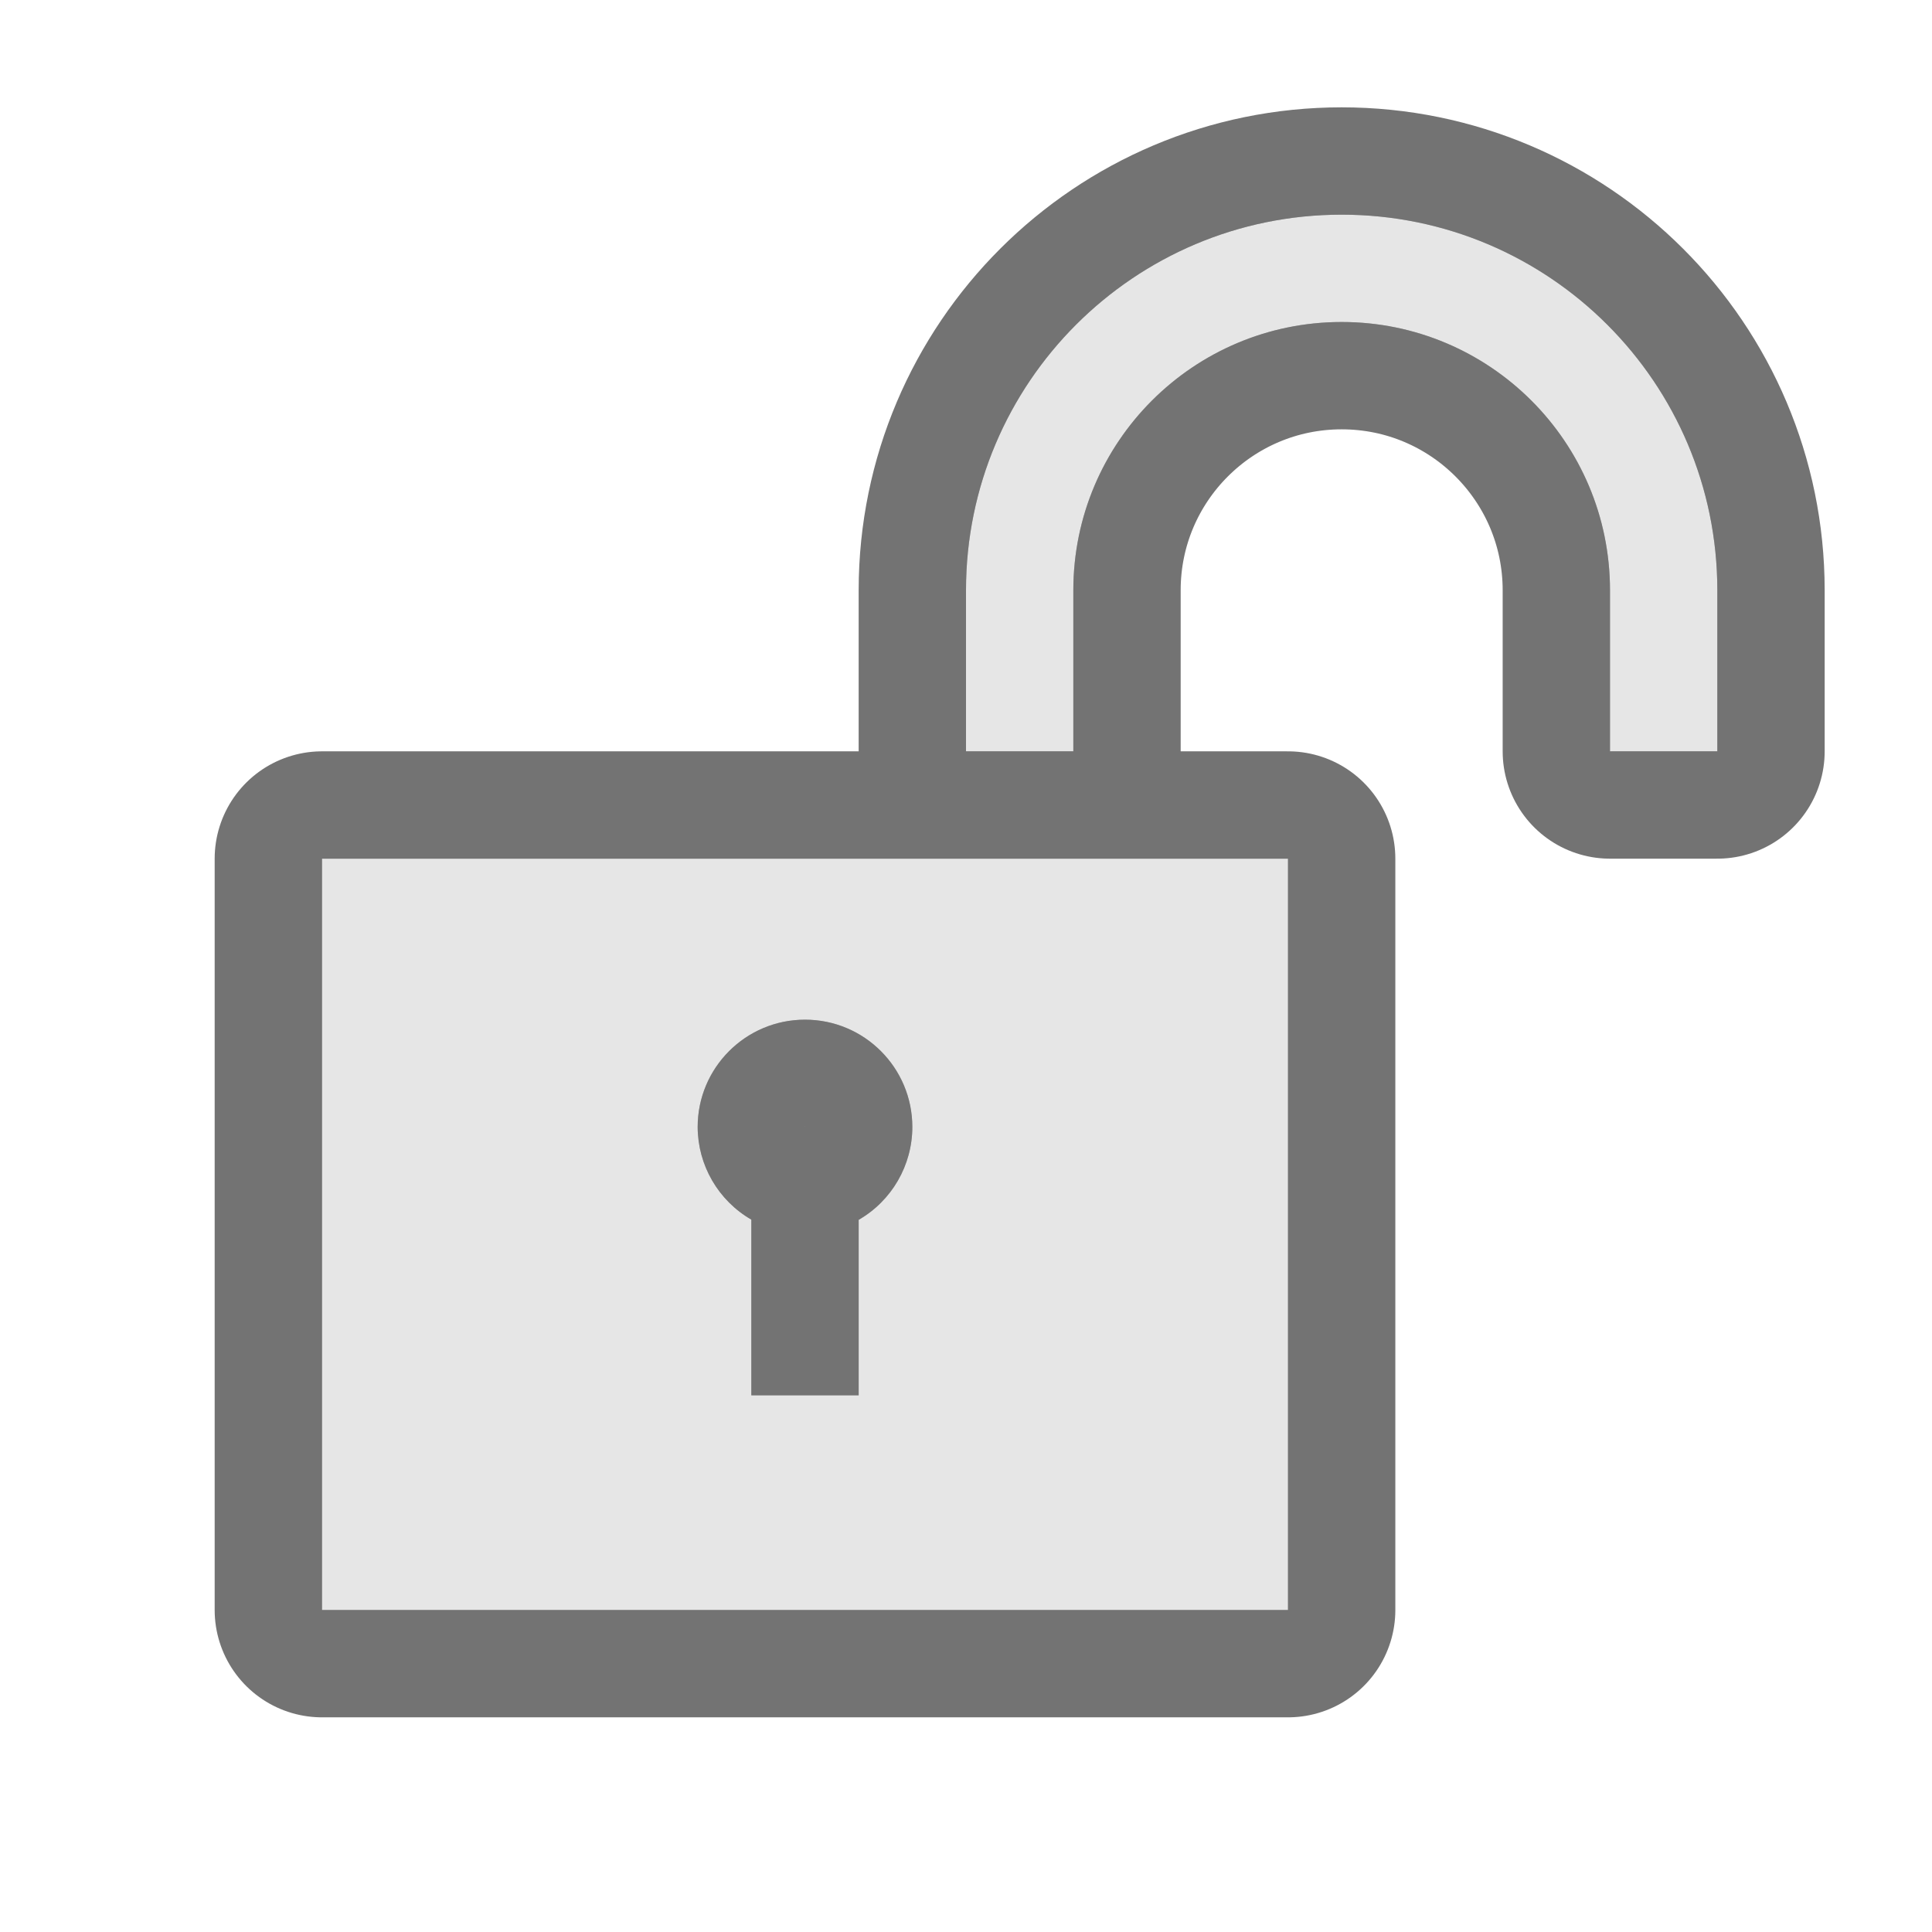
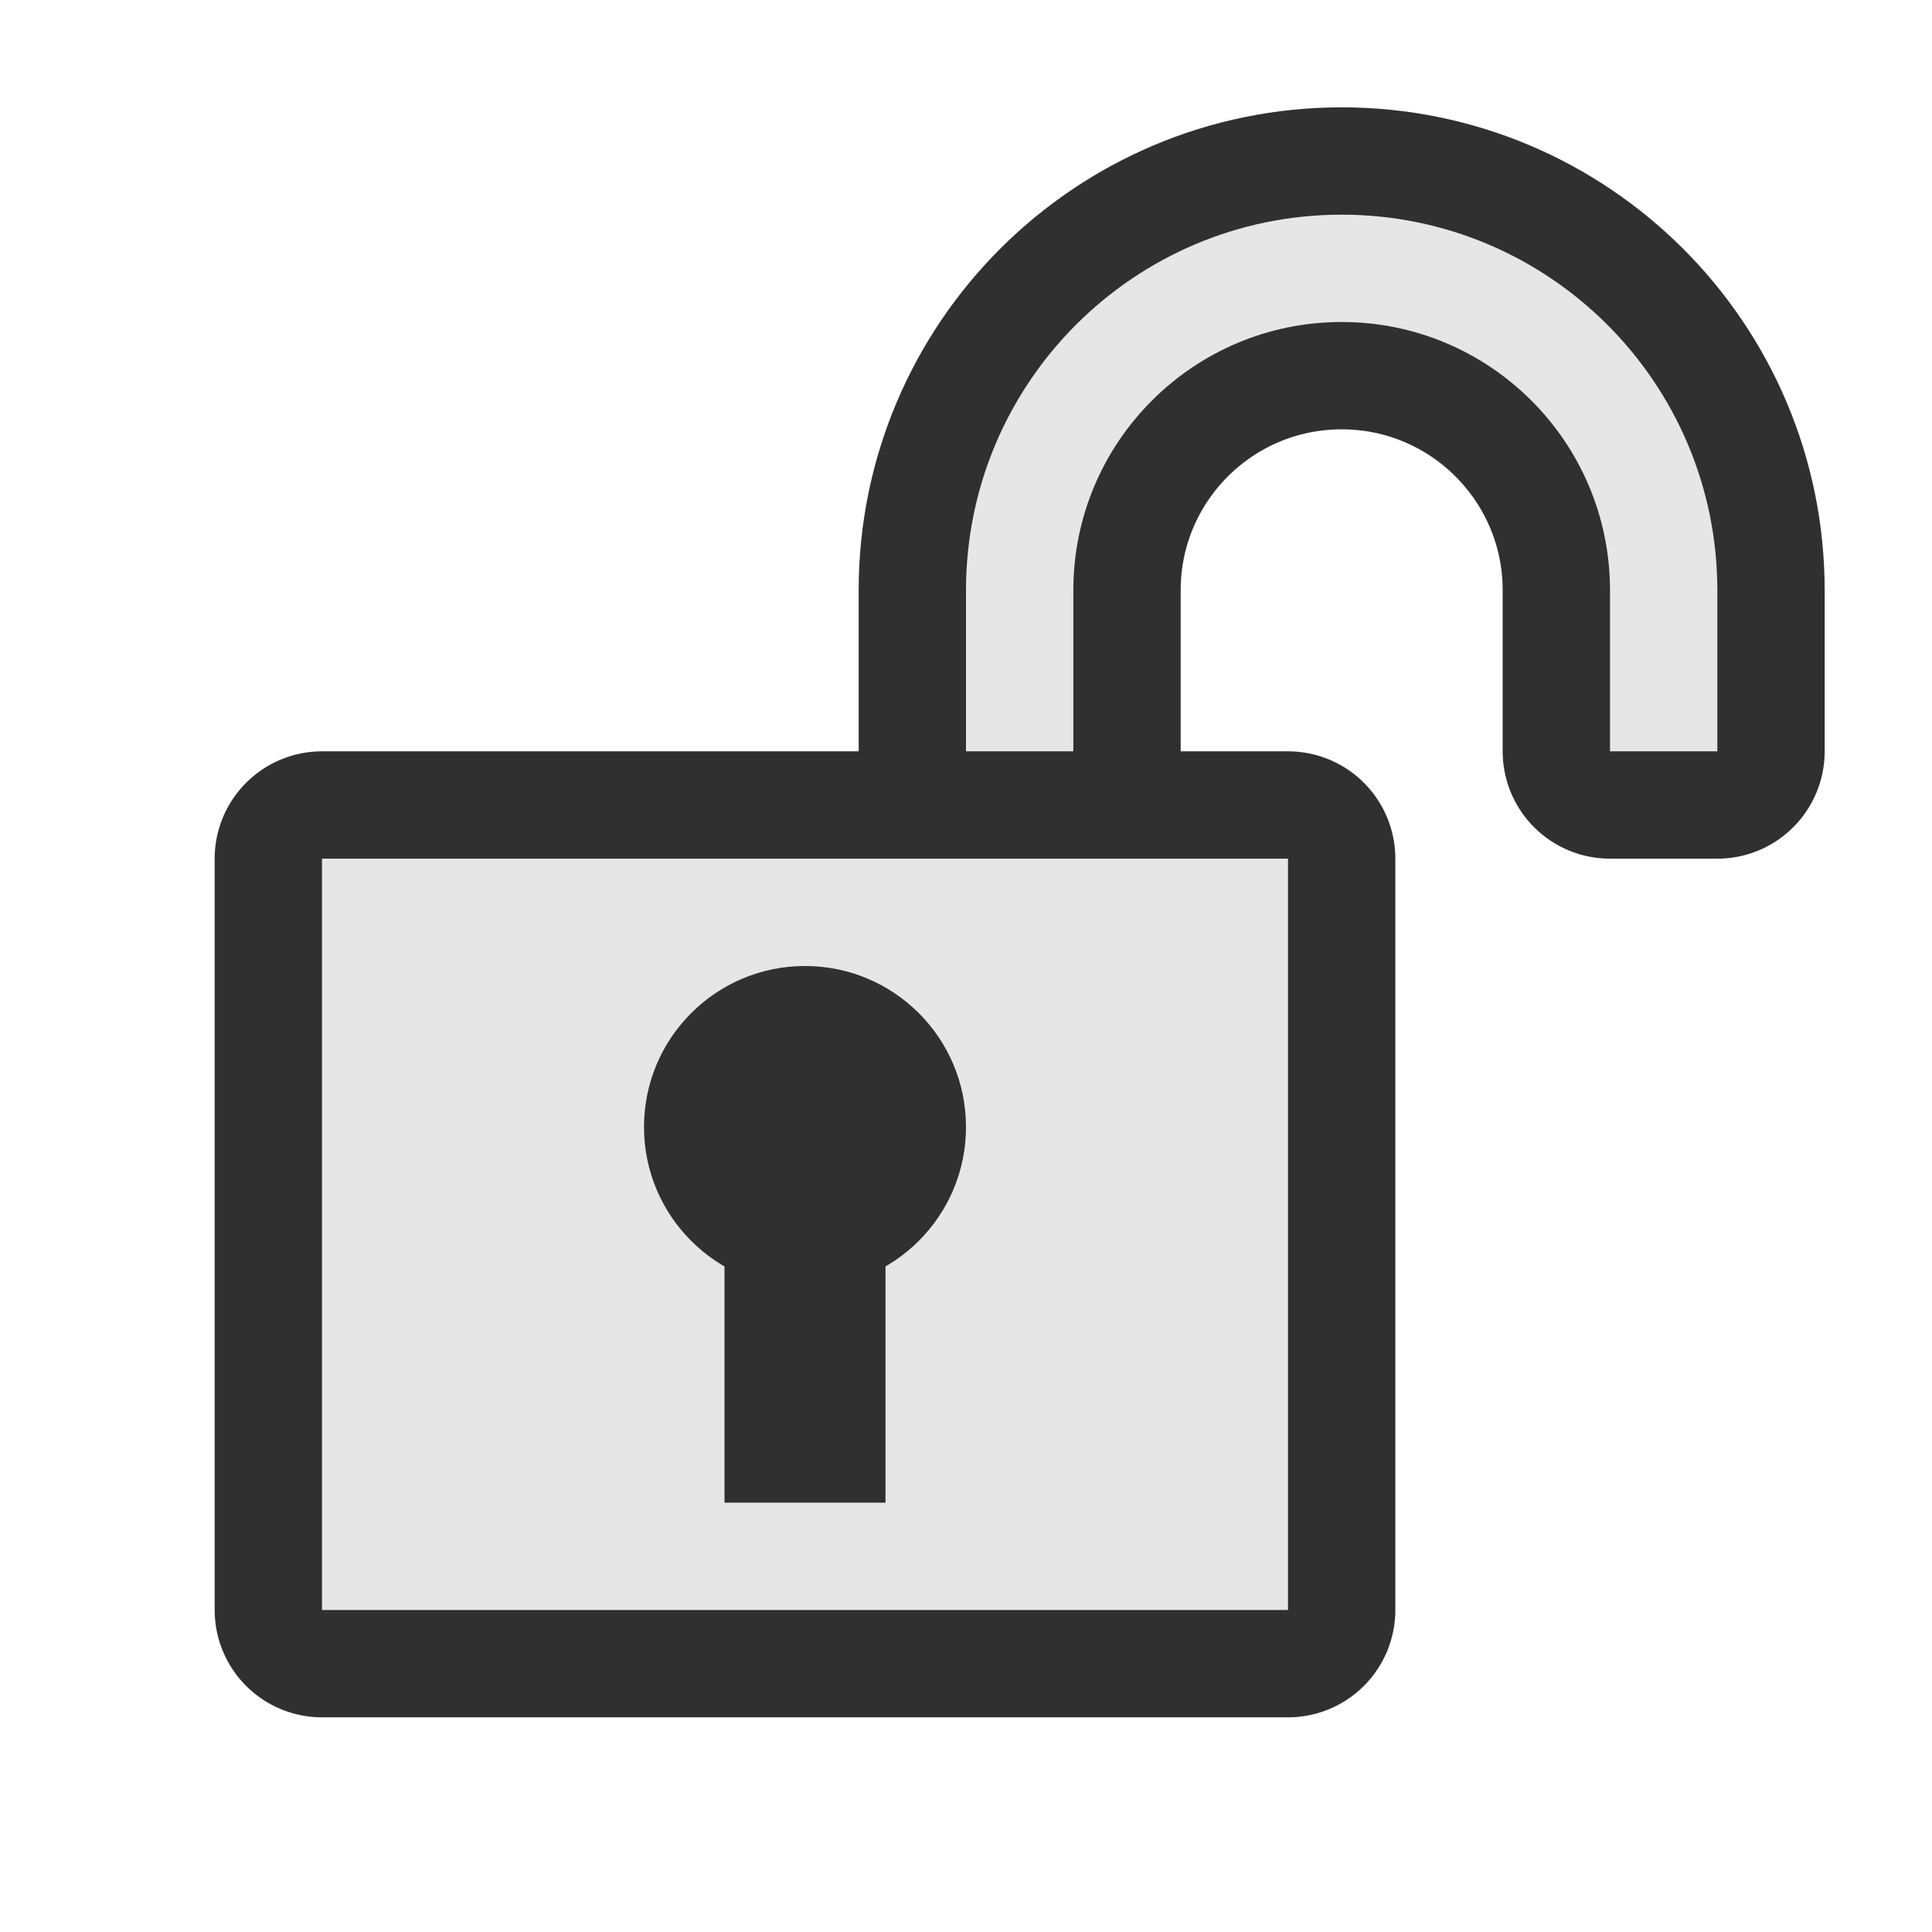
- <svg xmlns="http://www.w3.org/2000/svg" width="100%" height="100%" viewBox="0 0 18 18" version="1.1" id="svg4489">
+ <svg xmlns="http://www.w3.org/2000/svg" id="svg4489" version="1.1" viewBox="0 0 18 18" height="100%" width="100%">
  <defs id="defs4483" />
-   <g id="layer1" transform="translate(0,-1106.52)" />
-   <rect id="rect2" style="clip-rule:evenodd;fill:none;fill-rule:evenodd;stroke-width:0.056;stroke-linejoin:round;stroke-miterlimit:1.414" height="1" width="1" y="17" x="0" />
-   <path id="path4509" d="M 12.5,2 C 10.568,2 9.001,3.566 9,5.498 V 7 h 1 V 5.498 C 10.001,4.118 11.12,3 12.5,3 c 1.38,-4e-7 2.499,1.118 2.5,2.498 V 7 h 1 V 5.498 C 15.999,3.566 14.432,2 12.5,2 Z M 3,8 v 7 h 9 V 8 Z m 4.5,1.5 a 1,1 0 0 1 1,1 A 1,1 0 0 1 8,11.365 V 13 H 7 V 11.363 A 1,1 0 0 1 6.5,10.5 a 1,1 0 0 1 1,-1 z" style="clip-rule:evenodd;fill:#303030;fill-opacity:0.784;fill-rule:evenodd;stroke:#000000;stroke-width:2;stroke-linecap:butt;stroke-linejoin:round;stroke-miterlimit:1.414;stroke-dasharray:none;stroke-opacity:0.549;paint-order:markers stroke fill" />
-   <path style="clip-rule:evenodd;fill:#e6e6e6;fill-opacity:1;fill-rule:evenodd;stroke:none;stroke-width:2;stroke-linecap:butt;stroke-linejoin:round;stroke-miterlimit:1.414;stroke-dasharray:none;stroke-opacity:1;paint-order:markers stroke fill" d="m 12.5,2 c -1.932,-3e-7 -3.499,1.566 -3.5,3.498 V 7 H 10 V 5.498 c 0.001,-1.38 1.12,-2.498 2.5,-2.498 1.38,-4e-7 2.499,1.118 2.5,2.498 v 1.502 h 1 V 5.498 c -0.001,-1.932 -1.568,-3.498 -3.5,-3.498 z" id="path4491" />
-   <path style="clip-rule:evenodd;fill:#e6e6e6;fill-opacity:1;fill-rule:evenodd;stroke:none;stroke-width:2;stroke-linecap:butt;stroke-linejoin:round;stroke-miterlimit:1.414;stroke-dasharray:none;stroke-opacity:1;paint-order:markers stroke fill" d="M 3,8 V 15 H 12 V 8 Z m 4.5,1.5 a 1,1 0 0 1 1,1 1,1 0 0 1 -0.5,0.865 v 1.635 h -1 V 11.363 A 1,1 0 0 1 6.5,10.5 1,1 0 0 1 7.5,9.5 Z" id="path4493" />
+   <g transform="translate(0,-1106.52)" id="layer1" />
+   <rect x="0" y="17" width="1" height="1" style="clip-rule:evenodd;fill:none;fill-rule:evenodd;stroke-width:0.056;stroke-linejoin:round;stroke-miterlimit:1.414" id="rect2" />
+   <path style="clip-rule:evenodd;fill:#303030;fill-opacity:0.784;fill-rule:evenodd;stroke:#303030;stroke-width:2;stroke-linecap:butt;stroke-linejoin:round;stroke-miterlimit:1.414;stroke-dasharray:none;stroke-opacity:1;paint-order:markers stroke fill" d="M 12.5,2 C 10.568,2 9.001,3.566 9,5.498 V 7 h 1 V 5.498 C 10.001,4.118 11.12,3 12.5,3 c 1.38,-4e-7 2.499,1.118 2.5,2.498 V 7 h 1 V 5.498 C 15.999,3.566 14.432,2 12.5,2 Z M 3,8 v 7 h 9 V 8 Z" id="path4509" />
+   <path id="path4491" d="m 12.5,2 c -1.932,-3e-7 -3.499,1.566 -3.5,3.498 V 7 H 10 V 5.498 c 0.001,-1.38 1.12,-2.498 2.5,-2.498 1.38,-4e-7 2.499,1.118 2.5,2.498 v 1.502 h 1 V 5.498 c -0.001,-1.932 -1.568,-3.498 -3.5,-3.498 z" style="clip-rule:evenodd;fill:#e6e6e6;fill-opacity:1;fill-rule:evenodd;stroke:none;stroke-width:2;stroke-linecap:butt;stroke-linejoin:round;stroke-miterlimit:1.414;stroke-dasharray:none;stroke-opacity:1;paint-order:markers stroke fill" />
+   <path id="path4493" d="M 3,8 V 15 H 12 V 8 Z" style="clip-rule:evenodd;fill:#e6e6e6;fill-opacity:1;fill-rule:evenodd;stroke:none;stroke-width:2;stroke-linecap:butt;stroke-linejoin:round;stroke-miterlimit:1.414;stroke-dasharray:none;stroke-opacity:1;paint-order:markers stroke fill" />
+   <circle r="1.5" cy="10.5" cx="7.5" id="path820" style="fill:#303030;fill-opacity:1;stroke:none;stroke-width:2;stroke-linecap:round;stroke-linejoin:round;stroke-miterlimit:4;stroke-dasharray:none;stroke-opacity:1;paint-order:normal" />
+   <rect y="11" x="6.75" height="3" width="1.5" id="rect822" style="fill:#303030;fill-opacity:1;stroke:none;stroke-width:2;stroke-linecap:round;stroke-linejoin:round;stroke-miterlimit:4;stroke-dasharray:none;stroke-opacity:1;paint-order:normal" />
</svg>
